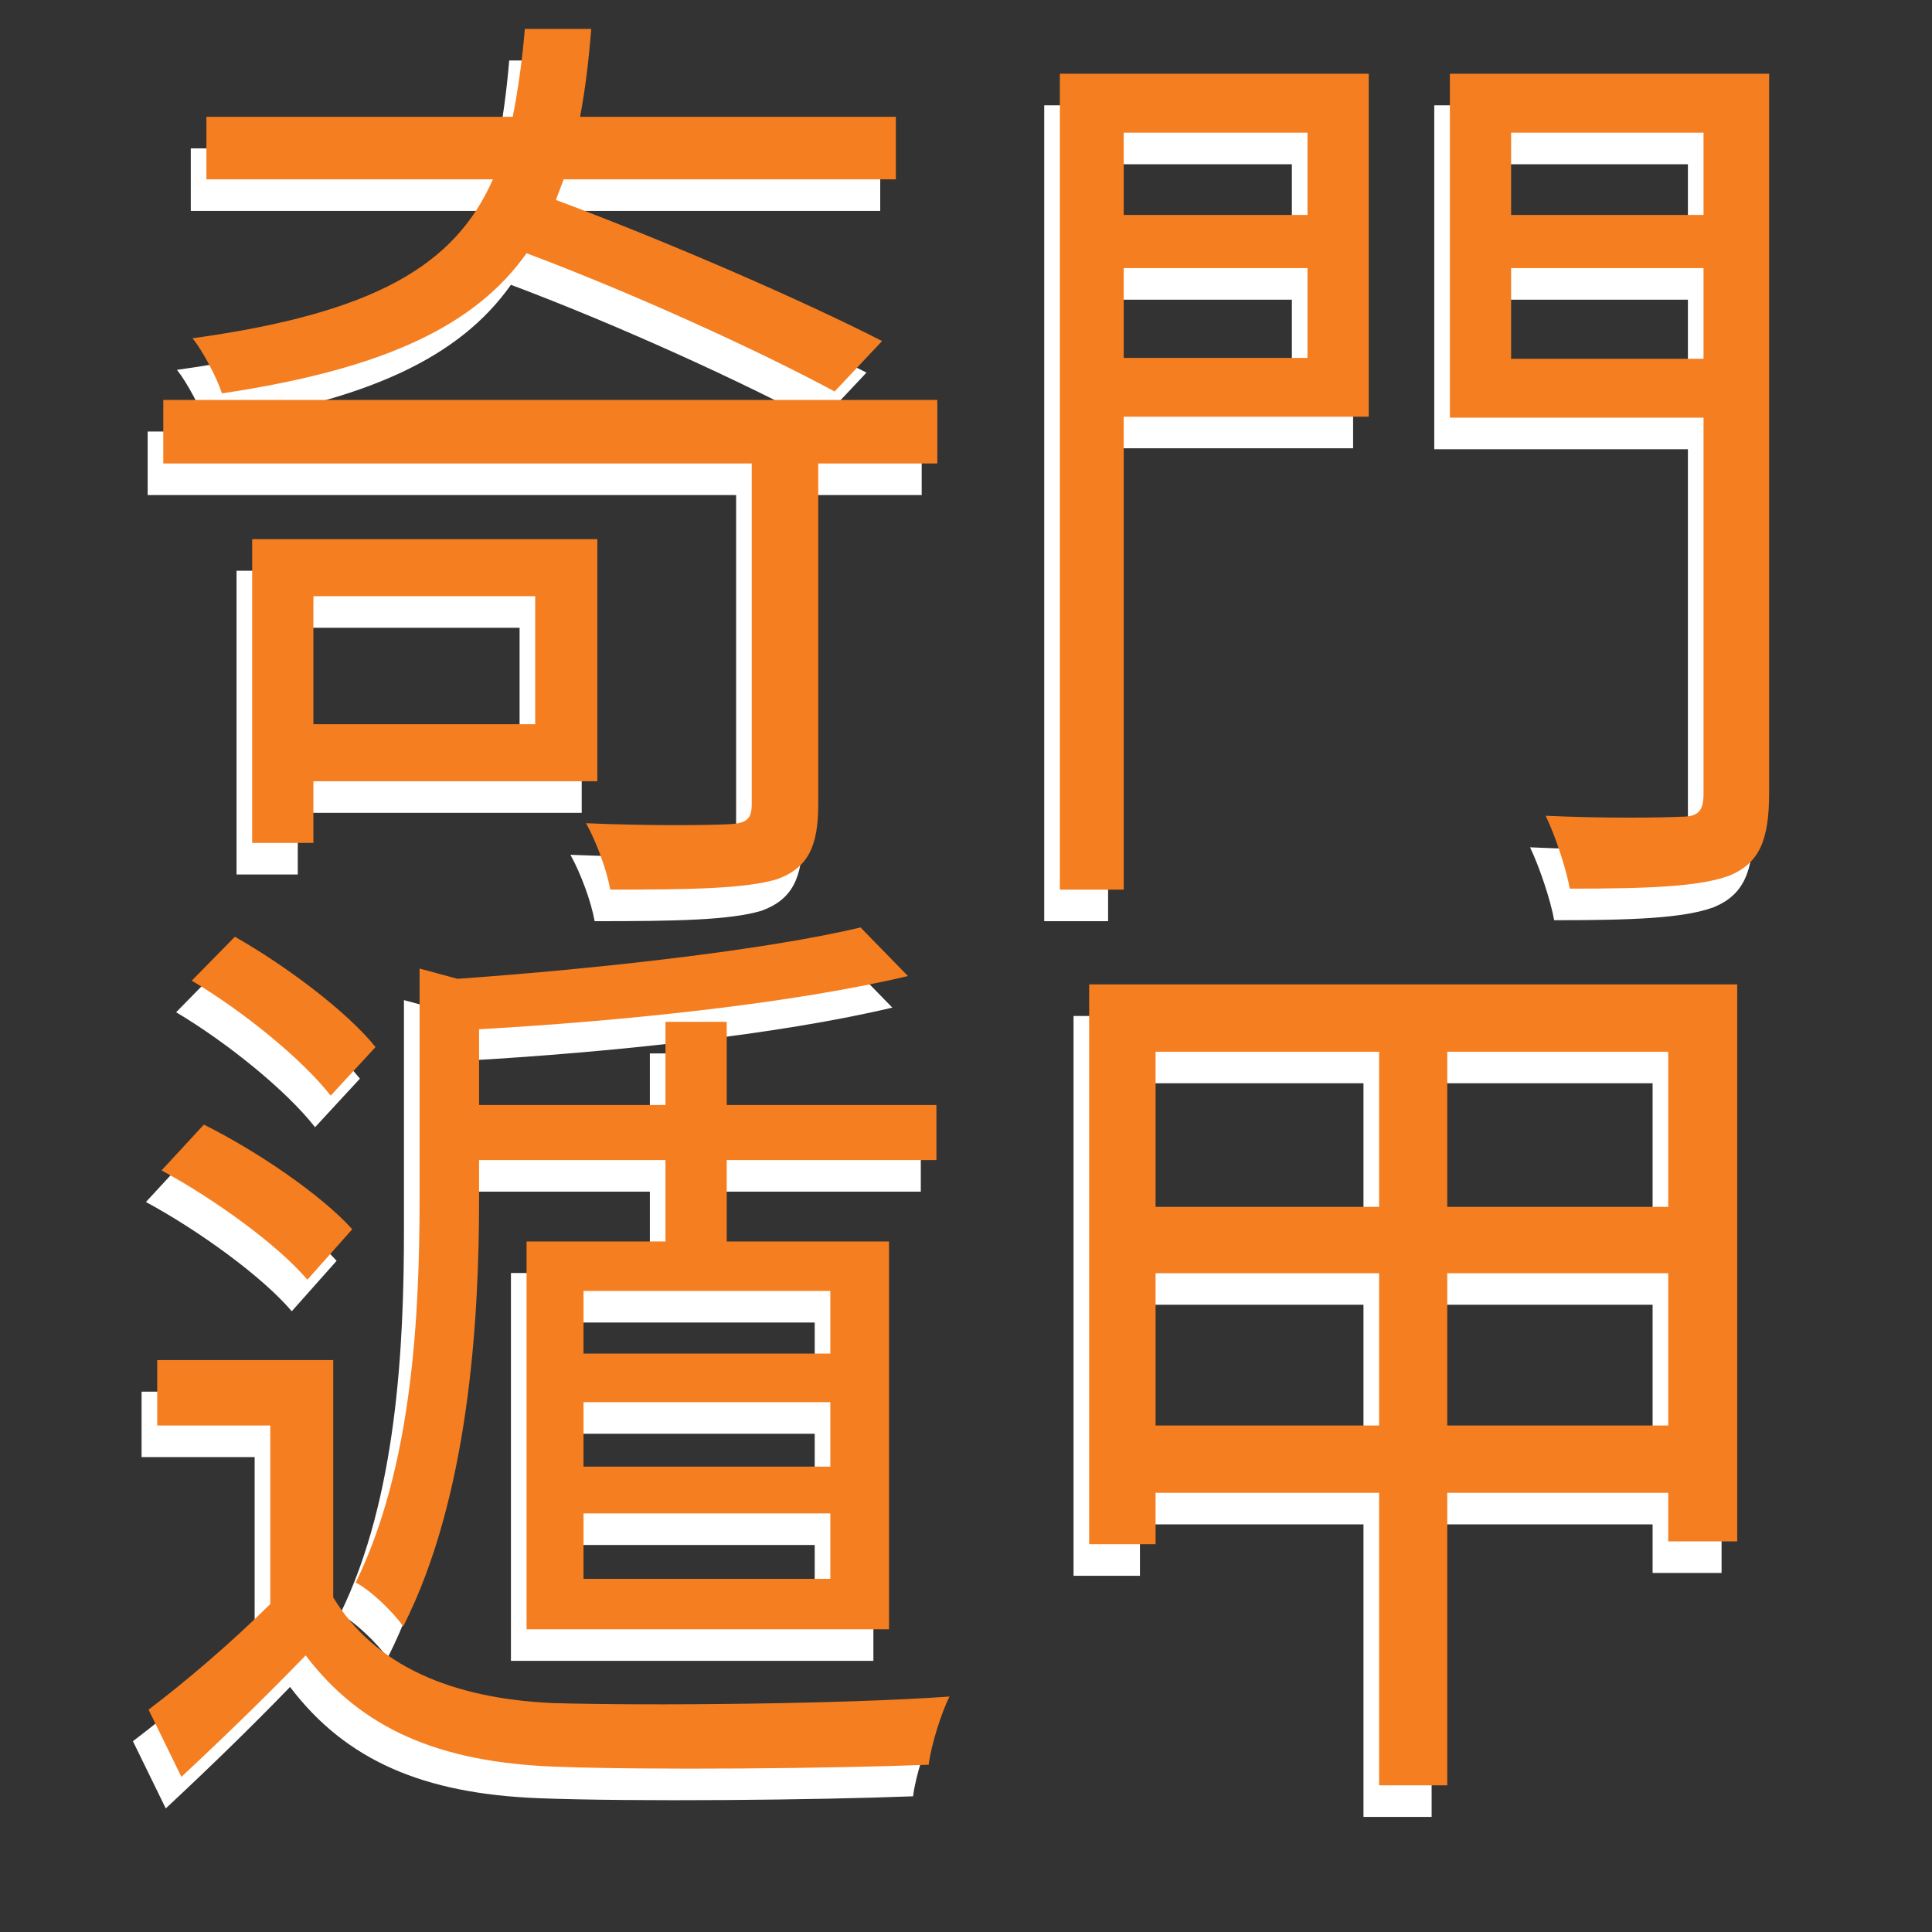
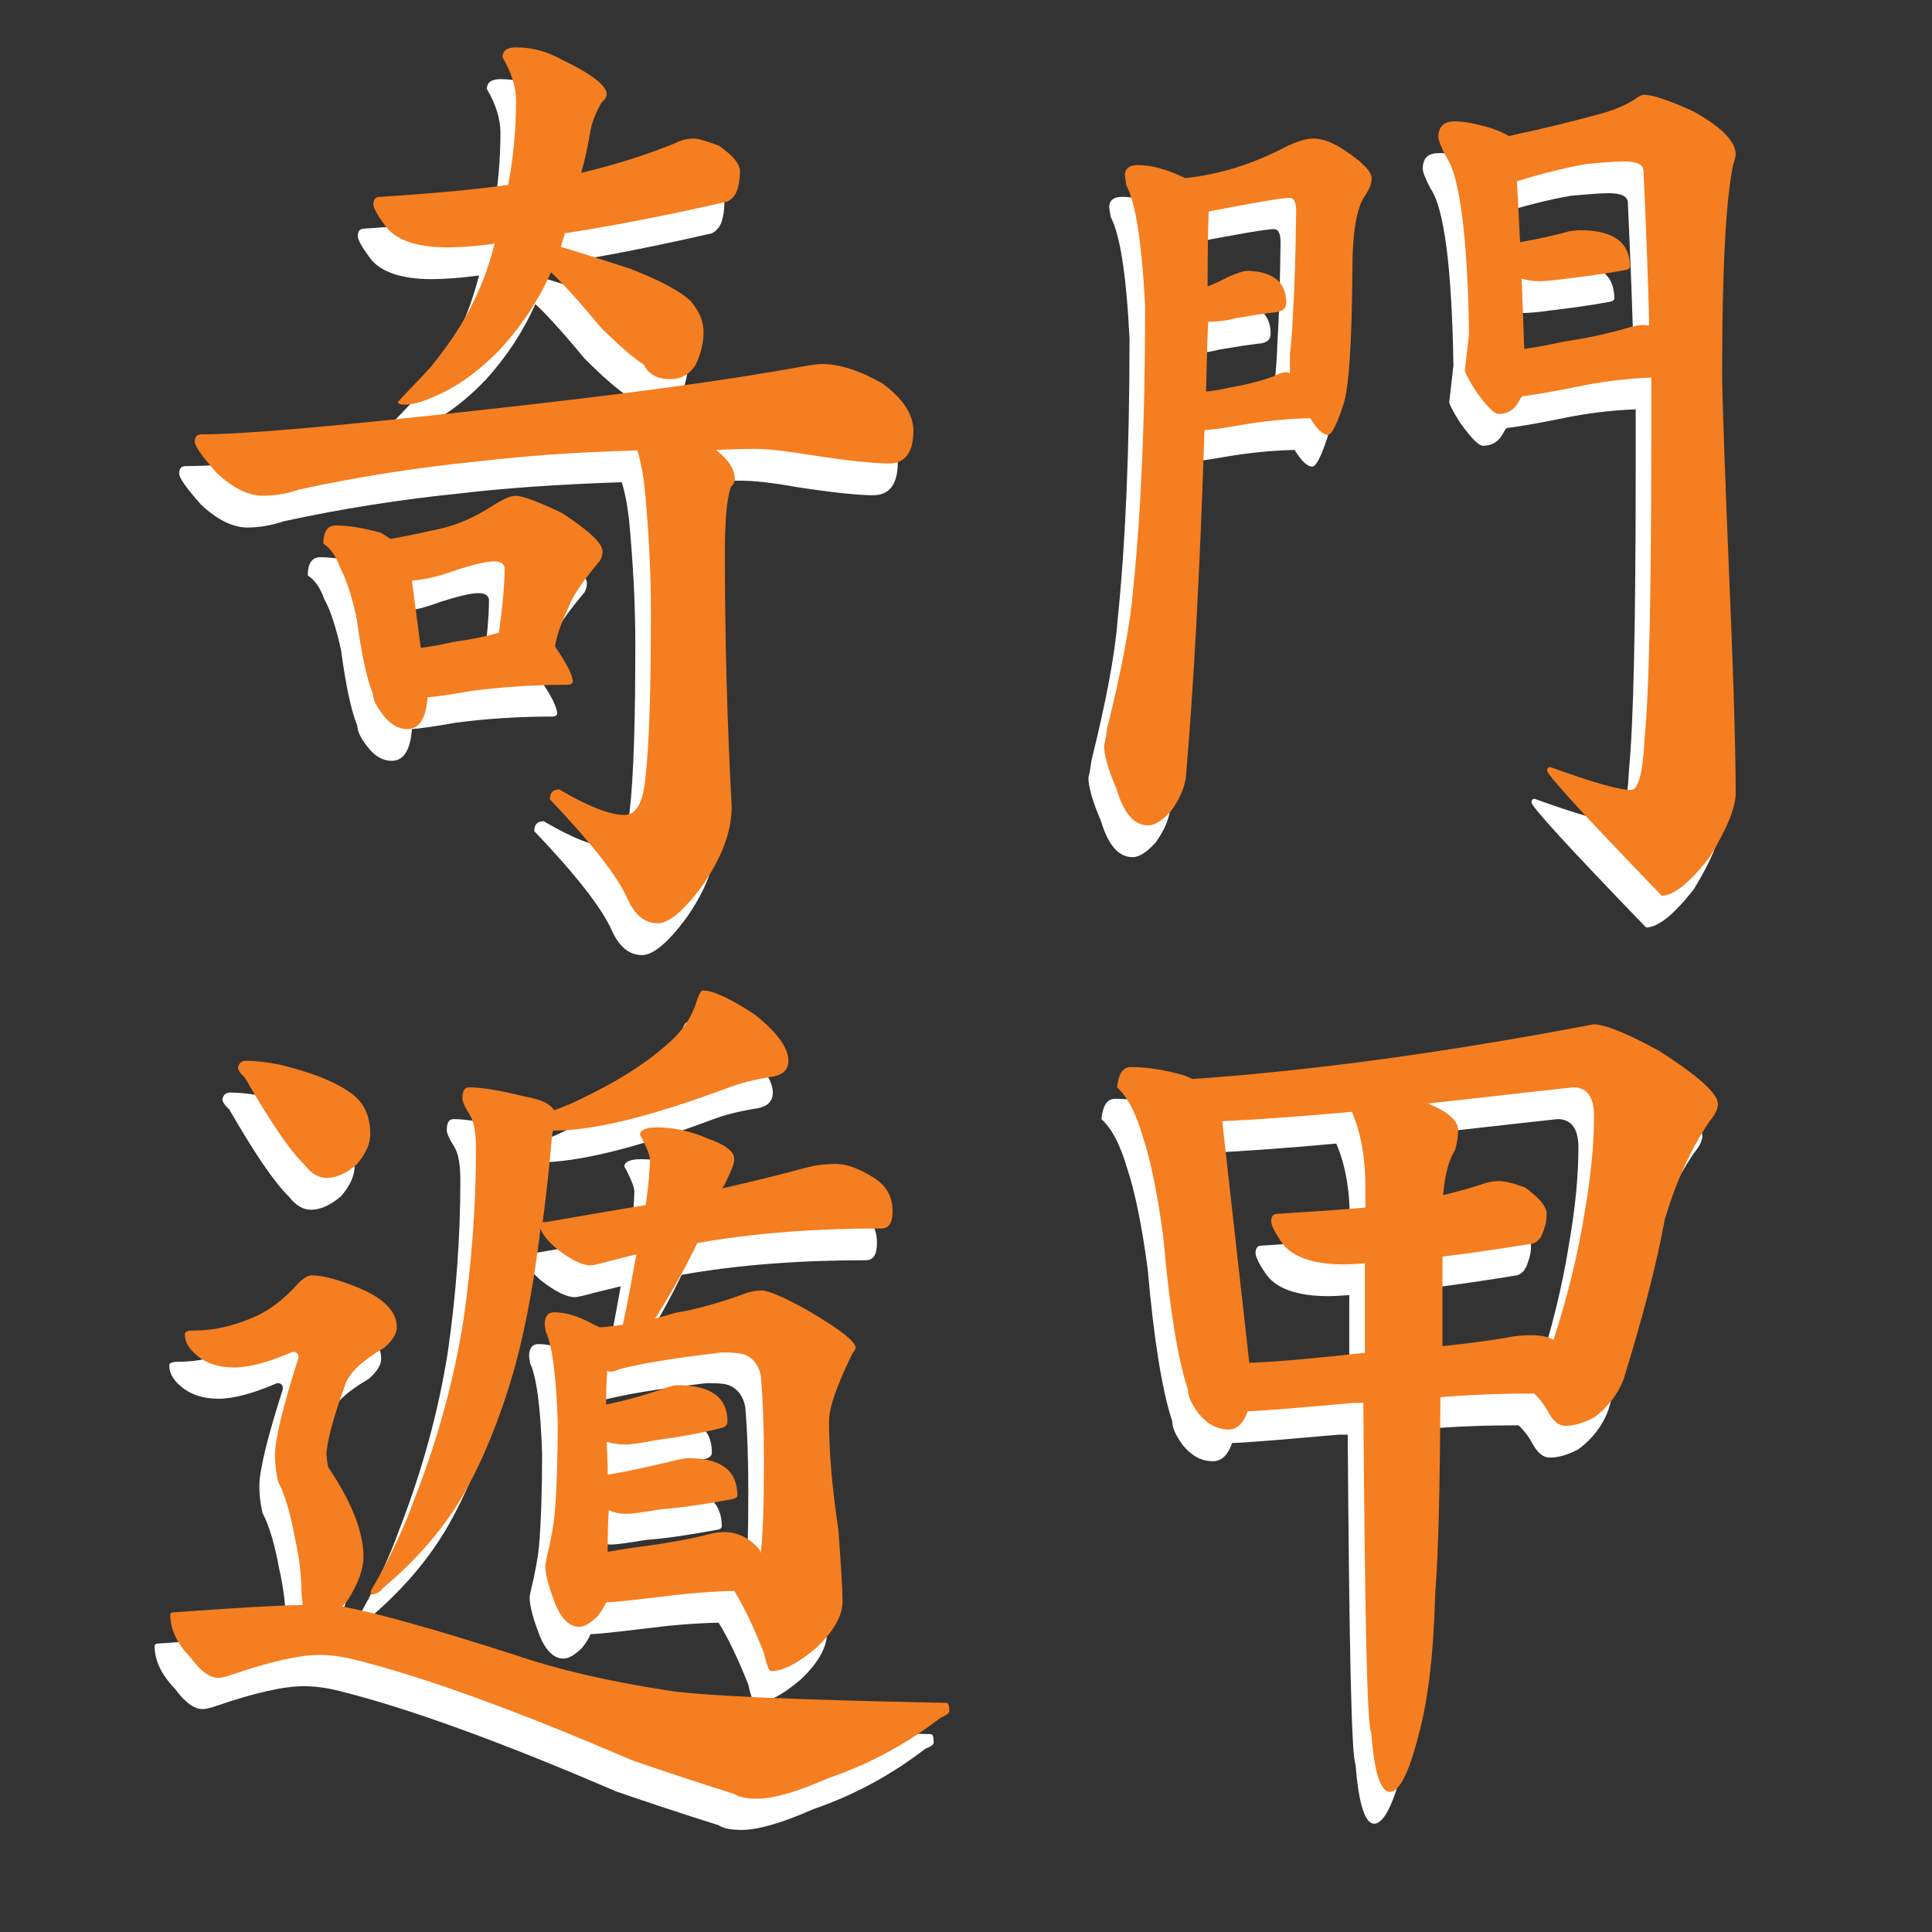
<svg xmlns="http://www.w3.org/2000/svg" version="1.1" id="Layer_1" x="0px" y="0px" viewBox="0 0 371 371" style="enable-background:new 0 0 371 371;" xml:space="preserve">
  <style type="text/css">
	.st0{fill:#333333;}
	.st1{fill:#FFFFFF;}
- 	.st2{font-family:'DFKaiSho-SB-WIN-RKSJ-H';}
- 	.st3{font-size:179.449px;}
- 	.st4{fill:#F57E20;}
+ 	.st2{fill:#F57E20;}
</style>
  <rect id="XMLID_1483_" class="st0" width="371" height="371" />
-   <text id="XMLID_1311_" transform="matrix(0.9234 0 0 1 19.5683 162.5358)">
-     <tspan x="0" y="0" class="st1 st2 st3">奇門</tspan>
-     <tspan x="0" y="172" class="st1 st2 st3">遁甲</tspan>
-   </text>
-   <text id="XMLID_1351_" transform="matrix(0.9234 0 0 1 22.5683 156.4741)">
-     <tspan x="0" y="0" class="st4 st2 st3">奇門</tspan>
-     <tspan x="0" y="172" class="st4 st2 st3">遁甲</tspan>
-   </text>
+   <g id="XMLID_1247_">
+     <path id="XMLID_1248_" class="st1" d="M141.9,92.3c-2.6,0-5.1,0.1-7.4,0.2c2.4,1.9,3.6,3.7,3.6,5.6c0,0.6-0.3,1.1-0.8,1.6   c-0.8,2.6-1.1,6.8-1.1,12.6c0,15.7,0.4,31.9,1.3,48.7c0,4.8-1.9,9.9-5.8,15.4c-3.5,4.7-6.3,7-8.4,7c-2.5,0-4.4-1.6-5.8-4.7   c-1.9-4.3-6.9-10.7-14.9-19.1c0-1.3,0.6-1.9,1.8-1.9c5.6,3.3,9.8,4.9,12.5,4.9c2.2,0,3.5-2.2,4-6.7c0.8-7,1.1-17.8,1.1-32.4   c0-6.2-0.3-13.3-1-21.4c-0.3-4.1-0.9-7.2-1.6-9.5c-11.9,0.4-22.1,1.1-30.6,2.1c-11.9,1.2-23.3,3-34.3,5.4c-2.4,0.8-4.7,1.2-7,1.2   c-2.8,0-5.8-1.5-8.9-4.4c-2.8-3.2-4.2-5.1-4.2-6c0-0.9,0.4-1.4,1.3-1.4c8.4,0,26.4-1.6,54-4.7c26.6-2.9,47.3-5.7,61.8-8.4   c1.3-0.2,2.4-0.4,3.4-0.4c3.2,0,7.1,1.2,11.5,3.7c4,2.9,6,6,6,9.1c0,4.2-1.6,6.3-4.7,6.3c-2.8,0-7.8-0.5-14.9-1.6   C148.4,92.7,144.8,92.3,141.9,92.3z M61.5,107c2.5,0,5.3,0.5,8.6,1.4c0.6,0.4,1.3,0.8,1.9,1.2c2.7-0.5,5.3-1,7.8-1.6   c4-0.7,7.7-2.2,11.2-4.4c2.3-1.5,3.9-2.3,5-2.3c1.3,0,4.3,1.1,8.9,3.3c5.2,3.4,7.8,5.8,7.8,7.4c0,0.7-0.2,1.3-0.5,1.8   c-3.3,3.9-5.3,6.8-6,8.9c-1.3,2.7-2.2,5.1-2.6,7.4v0.2c2.3,3.3,3.4,5.6,3.4,6.8c-0.2,0.4-0.5,0.5-1,0.5c-6.4,0-12.6,0.4-18.6,1.2   c-4,0.7-6.7,1.1-8.3,1.2c-0.3,4.1-1.6,6.1-3.9,6.1c-1.7,0-3.3-0.9-4.7-2.8c-1.3-1.6-1.9-3-1.9-4c-1.2-2.9-2.2-7.7-3.1-14.4   c-0.9-4.1-1.9-7.4-3.2-9.8c-0.8-2.2-1.8-3.7-3.2-4.6C59.1,108.2,59.9,107,61.5,107z M130.2,32.7c0.9,0,2.5,0.5,4.9,1.4   c2.7,1.9,4,3.5,4,4.9c0,1.3-0.2,2.5-0.5,3.5c-0.4,1.2-1.1,1.9-1.9,2.3c-10,2.3-20.4,4.4-31.2,6.1c-0.3,0.9-0.6,1.8-0.8,2.6   c4.3,1.3,8.7,2.7,13.3,4.2c5.9,2.3,9.8,4.4,11.7,6.3c1.6,1.9,2.4,3.8,2.4,5.8c0,2.1-0.5,4.3-1.6,6.5c-1.2,1.8-2.8,2.6-4.9,2.6   c-2.4,0-4-0.9-5-2.8c-1.9-1.2-4.7-3.6-8.3-7.2c-4.4-5.3-7.6-8.8-9.5-10.5c-2.4,5.4-5.6,10.2-9.5,14.5c-4.2,4.4-8.5,7.5-12.8,9.3   c-2.4,1.1-4.3,1.6-5.8,1.6c-0.9,0-1.3-0.2-1.3-0.5c2-2.2,4.2-4.4,6.3-6.7c4.3-5.3,7.4-10.3,9.4-15.1c1.1-2.5,2-5.3,2.9-8.6   c-3.7,0.5-6.7,0.7-9.1,0.7c-6.1,0-10.2-1.5-12.1-4.4c-1.4-1.9-2.1-3.2-2.1-3.9c0-0.9,0.4-1.4,1.3-1.4c9.3-0.6,17.5-1.3,24.6-2.3   c1-5.4,1.5-10.7,1.5-16.1c0-2.7-0.9-5.5-2.6-8.4c0-1.3,0.9-1.9,2.6-1.9c3.1,0,6,0.8,8.7,2.3c5.8,2.8,8.7,5,8.7,6.7   c0,0.5-0.3,1-1,1.6c-1.1,2-1.8,3.7-2.1,5.3c-0.5,3-1.1,5.8-1.8,8.2c6.7-1.6,12.6-3.5,17.8-5.6C127.6,33,128.8,32.7,130.2,32.7z    M77.8,130.5c1.8-0.2,3.9-0.6,6.1-1.1c3.6-0.5,6.5-1.1,8.9-1.8c0.8-5.6,1.1-9.7,1.1-12.3c0-0.9-0.7-1.4-2.1-1.4   c-1.2,0-3.5,0.5-7,1.6c-3.2,1.2-6.1,1.9-8.7,2.1L77.8,130.5z" />
+     <path id="XMLID_1253_" class="st1" d="M215.5,37.8c2.6,0,5.6,0.8,9.1,2.5c6.6-0.7,13-2.7,19.3-6c2.3-1.1,4-1.6,5.3-1.6   c1.9,0,4.1,0.9,6.5,2.6c3.1,2.1,4.7,3.8,4.7,5.1c0,0.9-0.4,2-1.3,3.3c-1.6,2.3-2.4,7.1-2.4,14.2c-0.1,14.4-0.7,23.1-1.8,26.1   c-1.2,3.7-2.2,5.6-2.9,5.6c-1,0-2.1-1.1-3.4-3.2c-4.6,0.1-9.2,0.6-13.8,1.4c-2.8,0.5-5,0.8-6.5,0.9c-0.9,27.5-2.1,49.7-3.6,66.8   c-0.3,2-1.2,4.1-2.8,6.3c-1.7,1.9-3.2,2.8-4.4,2.8c-2.7,0-4.7-2.3-6.1-7c-1.6-3.7-2.4-6.5-2.4-8.4c0.1,0,0.3-1.1,0.6-3.2   c2.8-11.3,4.5-20.3,5-26.8c1.5-14.5,2.3-32.5,2.3-54.2c-0.6-12.1-1.8-19.9-3.6-23.3c-0.2-1.1-0.3-1.8-0.3-2.1   C213.1,38.4,213.9,37.8,215.5,37.8z M228.6,81.2c1.3-0.1,2.7-0.3,4.2-0.7c3.9-0.7,7-1.5,9.4-2.5c0.6-0.4,1.3-0.5,1.9-0.5   c0.2,0,0.4,0.1,0.6,0.2c0-0.3,0-0.6,0-0.9c0-0.9,0-1.9,0-2.8c0.3-2.5,0.5-5.1,0.6-8.1c0.3-4.8,0.5-11.2,0.6-19.3   c0-1.8-0.4-2.6-1.3-2.6c-1.4,0-6.6,0.9-15.5,2.6c-0.1,2.8-0.2,7.3-0.2,13.5c0,0.2,0,0.5,0,0.9c1.5-0.6,2.8-1.2,3.9-1.8   c1.8-0.8,3.1-1.2,3.9-1.2c4.9,0.2,7.3,2.3,7.3,6.1c0,1.2-0.8,1.8-2.4,1.9c-1.8,0.2-4.3,0.6-7.3,1.1c-1.9,0.5-3.7,0.7-5.3,0.7H229   C228.8,72.5,228.7,76.9,228.6,81.2z M276.4,29.4c1.6,0,3.8,0.4,6.6,1.2c1.5,0.5,2.8,1,3.7,1.6c0.3,0,0.6-0.1,1-0.2   c5.7-1.2,11.4-2.6,17.2-4.2c2.7-0.8,4.8-1.8,6.3-2.8c0.6-0.5,1.1-0.7,1.5-0.7c1.7,0,4.9,1.1,9.5,3.2c5.4,3,8.1,5.8,8.1,8.2   c0,0.5-0.2,1.2-0.5,2.1c-1.4,6.8-2.1,20.1-2.1,40c0,4.1,0.5,18.3,1.5,42.6c0.8,18.6,1.1,31.3,1.1,38c0,2.8-1.7,6.9-5,12.3   c-3.8,4.9-6.9,7.4-9.2,7.4c-14.7-15.2-22-23.2-22-24c0-0.5,0.2-0.7,0.6-0.7c8,2.9,13.2,4.4,15.5,4.4c1.4,0,2.3-3.3,2.6-9.8   c0.9-9.2,1.3-28.7,1.3-58.4c0-3.3,0-7,0-11c-4.9,0.2-9.7,0.8-14.4,1.8c-5.4,1.1-8.8,1.6-10.4,1.8c-0.2,0.2-0.4,0.5-0.6,0.9   c-0.8,1.6-2.1,2.5-3.9,2.5c-0.9,0-2.3-1.5-4.4-4.4c-1.4-2.2-2.1-3.6-2.1-4l0.8-7c-0.3-18.9-1.8-30.3-4.4-34c-1-1.9-1.5-3.2-1.5-3.9   C273.3,30.2,274.3,29.4,276.4,29.4z M313.7,68.6c-0.2-8.6-0.6-18.5-1.1-29.6c0-1.3-1.2-1.9-3.7-1.9c-1.6,0-4,0.2-7.3,0.5   c-4,0.7-8.4,1.8-13.3,3.3l0.6,11.7c3.5-0.6,6.6-1.3,9.5-2.1c0.9-0.1,1.5-0.2,1.9-0.2c6.5,0,9.7,2.3,9.7,7c0,0.4-0.4,0.6-1.1,0.7   c-3.9,0.7-7.6,1.2-11,1.6c-2.8,0.4-4.6,0.5-5.3,0.5c-1.3,0-2.4-0.2-3.4-0.5l0.5,13.5c2.3-0.4,4.8-0.8,7.6-1.4   c5.3-0.8,9.5-1.8,12.8-2.8c0.9-0.2,1.7-0.4,2.4-0.4C313.2,68.6,313.5,68.6,313.7,68.6z" />
+     <path id="XMLID_1258_" class="st1" d="M56.9,250.9c2,0,5.1,0.8,9.2,2.5c4.7,2,7.1,4.5,7.1,7.5c0,1.2-0.8,2.5-2.4,3.9   c-4,2.3-6.5,4.6-7.4,6.8c-2.5,6.9-3.7,11.5-3.7,13.8c0,0.4,0.1,1.1,0.3,2.3c4.5,6.7,6.8,12.4,6.8,17.3c0,2.3-1,5.1-3.1,8.4   c-0.4,0.5-0.8,0.8-1,1.1c6.6,1.2,17.6,4.3,33.2,9.3c8.2,2.8,17.7,5,28.6,6.7c6,1.1,24.1,1.9,54.2,2.5c0.4,0,0.6,0.5,0.6,1.6   c0,0.4-0.5,0.8-1.6,1.2c-6.5,5-13.6,8.9-21.5,11.6c-6.1,2.7-10.7,4-13.8,4c-2,0-3.5-0.3-4.4-0.9c-7.3-2.3-13.9-4.5-19.7-6.5   c-22.5-9.7-40.3-16.1-53.2-19.3c-2.4-0.6-4.6-0.9-6.8-0.9c-3.7,0-9.2,1.2-16.5,3.7c-1.4,0.5-2.4,0.7-2.9,0.7   c-1.6,0-3.4-1.3-5.3-3.9c-2.6-2.7-3.9-5.4-3.9-8.2c0-0.4,0.3-0.5,0.8-0.5c11.1-0.8,19.3-1.3,24.6-1.4c0-0.6-0.1-1.3-0.2-2.1   c0-3.4-0.4-7-1.3-10.9c-0.8-4.4-1.8-8-3.2-10.7c-0.4-1.8-0.6-3.4-0.6-5.1c0-3,1.5-9.2,4.5-18.6v-0.3c0-0.6-0.4-0.9-1.1-0.9   c-4.6,2-8.4,3-11.2,3c-3,0-5.5-0.8-7.4-2.5c-1.4-1.2-2.1-2.5-2.1-3.9c0-0.5,0.6-0.7,1.8-0.7c3.6,0,7.2-0.8,10.8-2.3   c3.3-1.3,6.4-3.6,9.2-6.8C55.3,251.5,56.2,250.9,56.9,250.9z M44.2,209.8c1.7,0,3.8,0.2,6.3,0.7c6,1.4,10.6,3.2,13.6,5.3   c2.7,1.8,4,4.4,4,8.1c0,1.9-0.9,3.8-2.6,5.8c-2.1,1.8-4,2.6-5.8,2.6c-1.5,0-2.9-0.8-4.2-2.5c-2.8-2.7-6.6-8.3-11.5-16.8   c-0.9-0.8-1.3-1.5-1.3-1.9C42.9,210.2,43.4,209.8,44.2,209.8z M132,196.3c1.9,0,5.2,1.5,9.9,4.6c4.3,3.4,6.5,6.4,6.5,8.9   c0,1.6-0.9,2.6-2.8,3c-3.2,0.5-6.3,1.2-9.1,2.3c-14.5,5.4-25.5,8.1-33,8.1c-0.1,0-0.2,0-0.3,0c-0.1,0.5-0.2,0.8-0.2,1.1   c-0.5,5.8-1.1,11.3-1.8,16.5c0.1,0,0.3,0,0.5,0c6.9-1.2,13.3-2.3,19.3-3.3c0.5-3.6,0.8-6.5,0.8-8.8c0-0.7-0.6-2.3-1.9-4.7   c0-0.9,1.1-1.4,3.2-1.4c3.3,0,6.6,0.7,9.7,2.1c3.5,1.2,5.2,2.5,5.2,4c0,0.7-0.4,1.9-1.3,3.7c-0.3,0.7-0.6,1.3-1,1.9   c5.3-1.2,10.7-2.5,16.2-4c1.9-0.5,3.8-0.7,5.5-0.7c2.2,0,4.6,0.9,7.3,2.6c2.5,1.5,3.7,3.7,3.7,6.5c0,2.2-0.7,3.3-2.1,3.3   c-12.8,0-24.7,0.9-35.4,2.8c-2.3,4.8-5,9.6-8.1,14.5c1.2-0.4,2.5-0.7,3.9-1.1c4.2-0.7,8.8-2,13.9-3.9c0.9-0.2,1.7-0.4,2.6-0.4   c1.3,0,4.4,1.3,9.2,4c5.9,3.5,8.9,5.8,8.9,7c0,0.2-0.2,0.6-0.6,1.1c-3,6.1-4.5,10.4-4.5,13c0,6,0.6,12.9,1.8,20.9   c0.5,7,0.8,11.6,0.8,13.7c0,2.7-1.6,5.6-4.9,8.8c-3.5,3-6.4,4.6-8.9,4.6c-0.3,0-0.8-1.2-1.3-3.5c-1.9-4.8-3.8-8.8-5.7-11.9   c-4.6,0.1-9.3,0.5-13.9,1.1c-5.8,0.7-9.4,1.1-10.7,1.1c-0.3,0.8-0.9,1.7-1.6,2.6c-1.4,1.4-2.6,2.1-3.6,2.1c-2,0-3.7-1.8-4.9-5.3   c-1.1-2.9-1.6-5.1-1.6-6.5l0.2-1.1c0.9-3.7,1.4-6.6,1.6-8.6c0.4-4.8,0.6-10.7,0.6-17.9c-0.3-9-1.1-14.8-2.3-17.3   c-0.1-0.7-0.2-1.2-0.2-1.4c0-1.5,0.6-2.3,1.8-2.3c2.3,0,4.9,0.8,7.9,2.5c0.3,0.1,0.6,0.2,0.8,0.4c1.5-0.1,3-0.3,4.5-0.5   c1-4.6,1.8-9.1,2.6-13.5c-1.6,0.4-3.2,0.8-4.9,1.2c-2.2,0.6-3.5,0.9-3.9,0.9c-1.6,0-3.8-1.1-6.5-3.2c-1.7-1.5-2.8-2.8-3.1-3.9   c-1.2,9.9-2.8,18.8-4.9,26.5c-2.9,10.2-6.4,18.7-10.5,25.6c-3.7,6.1-8.6,11.7-14.9,17c-0.6,0.8-1.4,1.2-2.3,1.2v-0.7   c3.6-6.1,6.4-12.1,8.6-18.2c4.3-11.1,7.4-22.4,9.2-33.8c1.6-11.1,2.4-22.1,2.4-32.9c0-3.2-0.4-5.4-1.3-6.7c-0.9-1.4-1.3-2.4-1.3-3   c0-1.4,0.4-2.1,1.3-2.1c2.4,0,6,0.6,10.8,1.8c2.9,0.5,4.7,1.3,5.5,2.6c1.7-0.6,3.4-1.3,5-2.1c6.7-3.2,12.1-6.5,16.3-10.2   c2.7-2.2,4.6-4.7,5.7-7.5C131.1,197.3,131.5,196.3,132,196.3z M113.7,304c2.2-0.4,4.7-0.8,7.8-1.2c5.1-0.7,9.1-1.5,12.1-2.3   c0.9-0.2,1.7-0.4,2.4-0.4c2.6,0,4.9,1.1,6.8,3.3c0.1,0.2,0.2,0.5,0.3,0.7c0.4-3.4,0.6-9.2,0.6-17.5c0-6.5-0.2-12-0.6-16.5   c-0.4-2-1.4-3.3-2.9-4c-0.8-0.4-2.2-0.5-4.2-0.5c-0.5,0-1.2,0.1-1.9,0.2c-7.7,0.9-13.7,1.9-18.1,3c-0.8,0.4-1.4,0.5-1.9,0.5   c-0.2,0-0.4-0.1-0.5-0.2c-0.1,1.6-0.2,3.6-0.2,5.8c0,0.2,0,0.5,0,0.7c4-0.8,7.8-1.9,11.5-3.2c0.9-0.4,1.6-0.5,2.1-0.5   c6.5,0,9.7,2.3,9.7,7c0,0.6-0.4,1-1.1,1.2c-4.4,1.1-8.5,1.8-12.3,2.3c-3.2,0.6-5.3,0.9-6.1,0.9c-1.3,0-2.5-0.2-3.7-0.5   c0.1,2.1,0.2,4.2,0.2,6.3c4.6-0.8,9-1.8,13.1-2.8c1-0.2,1.7-0.4,2.3-0.4c6.4,0,9.5,2.4,9.5,7.2c0,0.4-0.4,0.6-1.1,0.7   c-4.9,0.9-9.3,1.6-13.4,1.9c-3.6,0.6-5.8,0.9-6.8,0.9c-1.2,0-2.3-0.2-3.4-0.7C113.7,298.9,113.7,301.6,113.7,304z" />
+     <path id="XMLID_1263_" class="st1" d="M214.2,211c2.9,0,6.3,0.5,10.2,1.6c0.5,0.2,1.1,0.5,1.6,0.7c23-1.6,48.7-5.1,77-10.5   c2.2,0,6.4,1.7,12.6,5.1c7.5,4.8,11.3,8.2,11.3,10.2c0,0.9-0.5,2-1.6,3.3c-3.6,5.3-6.4,11.5-8.6,18.8c-1.6,8.8-4.3,19-7.9,30.7   c-1.1,2.9-3,5.4-5.7,7.4c-2.1,1.1-3.9,1.6-5.5,1.6c-1.2,0-2.2-0.8-3.1-2.3c-0.8-1.5-1.7-2.8-2.9-3.9c-6,0-12,0.2-18,0.7   c-0.1,18-0.4,30.6-1,37.7c-0.3,11.7-1.4,20.7-3.2,27.2c-1.8,7.2-3.7,10.9-5.5,10.9c-1.8,0-3-3.8-3.6-11.4   c-0.8-1.6-1.2-22.7-1.5-63.3c-0.5,0-1.1,0-1.8,0c-10.3,0.9-17,1.5-20.4,1.6c-0.8,2.3-2,3.5-3.7,3.5c-2.2,0-4-1-5.7-3   c-1.4-1.9-2.1-3.4-2.1-4.7c-1.9-5.7-3.5-15.4-4.7-29.1c-1.1-8.3-2.4-14.8-4-19.6c-1.3-4.4-2.9-7.5-4.9-9.3   C211.8,212.2,212.6,211,214.2,211z M236.9,267.8c5.6-0.2,12.9-0.9,22-1.9h0.2c0-5.4,0-11.1,0-17.2c-1.6,0.1-3,0.2-4,0.2   c-6.1,0-10.2-1.5-12.1-4.4c-1.3-1.9-1.9-3.2-1.9-3.9c0-0.9,0.4-1.4,1.1-1.4c6.5-0.4,12.1-0.8,17-1.2c0-1.3,0-2.6,0-3.9   c0-5.7-0.9-10.6-2.6-14.5c-9.9,0.9-18.2,1.5-24.9,1.8L236.9,267.8z M271.2,218c3.9,1.6,5.8,3.3,5.8,5.1c0,1.2-0.2,2.5-0.6,3.9   c-1.2,1.8-1.9,4.6-2.3,8.6c3-0.7,5.7-1.5,8.1-2.3c0.8-0.2,1.6-0.4,2.6-0.4c1.1,0,2.8,0.4,5,1.2c2.8,2,4.2,3.7,4.2,5.1   c0,1.2-0.2,2.2-0.6,3.2c-0.4,1.4-1.1,2.2-2.1,2.5c-5.6,0.9-11.4,1.8-17.3,2.5c0,6.1,0,11.8,0,17.2c4.6-0.5,8.7-1,12.1-1.6   c1.8-0.4,3.6-0.5,5.2-0.5s3,0.3,4,0.9c2.7-8.2,4.7-16.4,6-24.5c1.2-6.9,1.8-13.1,1.8-18.6c0-3.6-1.4-5.4-4-5.4   C288.9,216,279.6,217.1,271.2,218z" />
+   </g>
+   <g id="XMLID_1194_">
+     <path id="XMLID_1228_" class="st2" d="M144.9,86.2c-2.6,0-5.1,0.1-7.4,0.2c2.4,1.9,3.6,3.7,3.6,5.6c0,0.6-0.3,1.1-0.8,1.6   c-0.8,2.6-1.1,6.8-1.1,12.6c0,15.7,0.4,31.9,1.3,48.7c0,4.8-1.9,9.9-5.8,15.4c-3.5,4.7-6.3,7-8.4,7c-2.5,0-4.4-1.6-5.8-4.7   c-1.9-4.3-6.9-10.7-14.9-19.1c0-1.3,0.6-1.9,1.8-1.9c5.6,3.3,9.8,4.9,12.5,4.9c2.2,0,3.5-2.2,4-6.7c0.8-7,1.1-17.8,1.1-32.4   c0-6.2-0.3-13.3-1-21.4c-0.3-4.1-0.9-7.2-1.6-9.5c-11.9,0.3-22.1,1.1-30.6,2.1c-11.9,1.2-23.3,3-34.3,5.4c-2.4,0.8-4.7,1.2-7,1.2   c-2.8,0-5.8-1.5-8.9-4.4c-2.8-3.2-4.2-5.1-4.2-6c0-0.9,0.4-1.4,1.3-1.4c8.4,0,26.4-1.6,54-4.7c26.6-2.9,47.3-5.7,61.8-8.4   c1.3-0.2,2.4-0.4,3.4-0.4c3.2,0,7.1,1.2,11.5,3.7c4,2.9,6,6,6,9.1c0,4.2-1.6,6.3-4.7,6.3c-2.8,0-7.8-0.5-14.9-1.6   C151.4,86.7,147.8,86.2,144.9,86.2z M64.5,100.9c2.5,0,5.3,0.5,8.6,1.4c0.6,0.3,1.3,0.8,1.9,1.2c2.7-0.5,5.3-1,7.8-1.6   c4-0.7,7.7-2.2,11.2-4.4c2.3-1.5,3.9-2.3,5-2.3c1.3,0,4.3,1.1,8.9,3.3c5.2,3.4,7.8,5.8,7.8,7.4c0,0.7-0.2,1.3-0.5,1.8   c-3.3,3.9-5.3,6.8-6,8.9c-1.3,2.7-2.2,5.1-2.6,7.4v0.2c2.3,3.3,3.4,5.5,3.4,6.8c-0.2,0.3-0.5,0.5-1,0.5c-6.4,0-12.6,0.4-18.6,1.2   c-4,0.7-6.7,1.1-8.3,1.2c-0.3,4.1-1.6,6.1-3.9,6.1c-1.7,0-3.3-0.9-4.7-2.8c-1.3-1.6-1.9-3-1.9-4c-1.2-2.9-2.2-7.7-3.1-14.4   c-0.9-4.1-1.9-7.4-3.2-9.8c-0.8-2.2-1.8-3.7-3.2-4.6C62.1,102.1,62.9,100.9,64.5,100.9z M133.2,26.6c0.9,0,2.5,0.5,4.9,1.4   c2.7,1.9,4,3.5,4,4.9c0,1.3-0.2,2.5-0.5,3.5c-0.4,1.2-1.1,1.9-1.9,2.3c-10,2.3-20.4,4.4-31.2,6.1c-0.3,0.9-0.6,1.8-0.8,2.6   c4.3,1.3,8.7,2.7,13.3,4.2c5.9,2.3,9.8,4.4,11.7,6.3c1.6,1.9,2.4,3.8,2.4,5.8c0,2.1-0.5,4.3-1.6,6.5c-1.2,1.8-2.8,2.6-4.9,2.6   c-2.4,0-4-0.9-5-2.8c-1.9-1.2-4.7-3.6-8.3-7.2c-4.4-5.3-7.6-8.8-9.5-10.5c-2.4,5.4-5.6,10.2-9.5,14.5c-4.2,4.4-8.5,7.5-12.8,9.3   c-2.4,1.1-4.3,1.6-5.8,1.6c-0.9,0-1.3-0.2-1.3-0.5c2-2.2,4.2-4.4,6.3-6.7c4.3-5.3,7.4-10.3,9.4-15.1c1.1-2.5,2-5.3,2.9-8.6   c-3.7,0.5-6.7,0.7-9.1,0.7c-6.1,0-10.2-1.5-12.1-4.4c-1.4-1.9-2.1-3.2-2.1-3.9c0-0.9,0.4-1.4,1.3-1.4c9.3-0.6,17.5-1.3,24.6-2.3   c1-5.4,1.5-10.7,1.5-16.1c0-2.7-0.9-5.5-2.6-8.4c0-1.3,0.9-1.9,2.6-1.9c3.1,0,6,0.8,8.7,2.3c5.8,2.8,8.7,5,8.7,6.7   c0,0.5-0.3,1-1,1.6c-1.1,2-1.8,3.7-2.1,5.3c-0.5,3-1.1,5.8-1.8,8.2c6.7-1.6,12.6-3.5,17.8-5.6C130.6,27,131.8,26.6,133.2,26.6z    M80.8,124.4c1.8-0.2,3.9-0.6,6.1-1.1c3.6-0.5,6.5-1.1,8.9-1.8c0.8-5.6,1.1-9.7,1.1-12.3c0-0.9-0.7-1.4-2.1-1.4   c-1.2,0-3.5,0.5-7,1.6c-3.2,1.2-6.1,1.9-8.7,2.1L80.8,124.4z" />
+     <path id="XMLID_1233_" class="st2" d="M218.5,31.7c2.6,0,5.6,0.8,9.1,2.5c6.6-0.7,13-2.7,19.3-6c2.3-1.1,4-1.6,5.3-1.6   c1.9,0,4.1,0.9,6.5,2.6c3.1,2.1,4.7,3.8,4.7,5.1c0,0.9-0.4,2-1.3,3.3c-1.6,2.3-2.4,7.1-2.4,14.2c-0.1,14.4-0.7,23.1-1.8,26.1   c-1.2,3.7-2.2,5.6-2.9,5.6c-1,0-2.1-1.1-3.4-3.2c-4.6,0.1-9.2,0.6-13.8,1.4c-2.8,0.5-5,0.8-6.5,0.9c-0.9,27.5-2.1,49.7-3.6,66.8   c-0.3,2-1.2,4.1-2.8,6.3c-1.7,1.9-3.2,2.8-4.4,2.8c-2.7,0-4.7-2.3-6.1-7c-1.6-3.7-2.4-6.5-2.4-8.4c0.1,0,0.3-1.1,0.6-3.2   c2.8-11.3,4.5-20.3,5-26.8c1.5-14.5,2.3-32.5,2.3-54.2c-0.6-12.1-1.8-19.9-3.6-23.3c-0.2-1.1-0.3-1.8-0.3-2.1   C216.1,32.3,216.9,31.7,218.5,31.7z M231.6,75.2c1.3-0.1,2.7-0.4,4.2-0.7c3.9-0.7,7-1.5,9.4-2.5c0.6-0.4,1.3-0.5,1.9-0.5   c0.2,0,0.4,0.1,0.6,0.2c0-0.3,0-0.6,0-0.9c0-0.9,0-1.9,0-2.8c0.3-2.5,0.5-5.1,0.6-8.1c0.3-4.8,0.5-11.2,0.6-19.3   c0-1.8-0.4-2.6-1.3-2.6c-1.4,0-6.6,0.9-15.5,2.6c-0.1,2.8-0.2,7.3-0.2,13.5c0,0.2,0,0.5,0,0.9c1.5-0.6,2.8-1.2,3.9-1.8   c1.8-0.8,3.1-1.2,3.9-1.2c4.9,0.2,7.3,2.3,7.3,6.1c0,1.2-0.8,1.8-2.4,1.9c-1.8,0.2-4.3,0.6-7.3,1.1c-1.9,0.5-3.7,0.7-5.3,0.7H232   C231.8,66.4,231.7,70.8,231.6,75.2z M279.4,23.3c1.6,0,3.8,0.4,6.6,1.2c1.5,0.5,2.8,1,3.7,1.6c0.3,0,0.6-0.1,1-0.2   c5.7-1.2,11.4-2.6,17.2-4.2c2.7-0.8,4.8-1.8,6.3-2.8c0.6-0.5,1.1-0.7,1.5-0.7c1.7,0,4.9,1.1,9.5,3.2c5.4,3,8.1,5.8,8.1,8.2   c0,0.5-0.2,1.2-0.5,2.1c-1.4,6.8-2.1,20.1-2.1,40c0,4.1,0.5,18.3,1.5,42.6c0.8,18.6,1.1,31.3,1.1,38c0,2.8-1.7,6.9-5,12.3   c-3.8,4.9-6.9,7.4-9.2,7.4c-14.7-15.2-22-23.2-22-24c0-0.5,0.2-0.7,0.6-0.7c8,2.9,13.2,4.4,15.5,4.4c1.4,0,2.3-3.3,2.6-9.8   c0.9-9.2,1.3-28.7,1.3-58.4c0-3.3,0-7,0-11c-4.9,0.2-9.7,0.8-14.4,1.8c-5.4,1.1-8.8,1.6-10.4,1.8c-0.2,0.2-0.4,0.5-0.6,0.9   c-0.8,1.6-2.1,2.5-3.9,2.5c-0.9,0-2.3-1.5-4.4-4.4c-1.4-2.2-2.1-3.6-2.1-4l0.8-7c-0.3-18.9-1.8-30.3-4.4-34c-1-1.9-1.5-3.2-1.5-3.9   C276.3,24.2,277.3,23.3,279.4,23.3z M316.7,62.5c-0.2-8.6-0.6-18.5-1.1-29.6c0-1.3-1.2-1.9-3.7-1.9c-1.6,0-4,0.2-7.3,0.5   c-4,0.7-8.4,1.8-13.3,3.3l0.6,11.7c3.5-0.6,6.6-1.3,9.5-2.1c0.9-0.1,1.5-0.2,1.9-0.2c6.5,0,9.7,2.3,9.7,7c0,0.4-0.4,0.6-1.1,0.7   c-3.9,0.7-7.6,1.2-11,1.6c-2.8,0.4-4.6,0.5-5.3,0.5c-1.3,0-2.4-0.2-3.4-0.5l0.5,13.5c2.3-0.3,4.8-0.8,7.6-1.4   c5.3-0.8,9.5-1.8,12.8-2.8c0.9-0.2,1.7-0.4,2.4-0.4C316.2,62.5,316.5,62.5,316.7,62.5z" />
+     <path id="XMLID_1238_" class="st2" d="M59.9,244.9c2,0,5.1,0.8,9.2,2.5c4.7,2,7.1,4.5,7.1,7.5c0,1.2-0.8,2.5-2.4,3.9   c-4,2.3-6.5,4.6-7.4,6.8c-2.5,6.9-3.7,11.5-3.7,13.8c0,0.3,0.1,1.1,0.3,2.3c4.5,6.7,6.8,12.4,6.8,17.3c0,2.3-1,5.1-3.1,8.4   c-0.4,0.5-0.8,0.8-1,1.1c6.6,1.2,17.6,4.3,33.2,9.3c8.2,2.8,17.7,5,28.6,6.7c6,1.1,24.1,1.9,54.2,2.5c0.4,0,0.6,0.5,0.6,1.6   c0,0.3-0.5,0.8-1.6,1.2c-6.5,5-13.6,8.9-21.5,11.6c-6.1,2.7-10.7,4-13.8,4c-2,0-3.5-0.3-4.4-0.9c-7.3-2.3-13.9-4.5-19.7-6.5   c-22.5-9.7-40.3-16.1-53.2-19.3c-2.4-0.6-4.6-0.9-6.8-0.9c-3.7,0-9.2,1.2-16.5,3.7c-1.4,0.5-2.4,0.7-2.9,0.7   c-1.6,0-3.4-1.3-5.3-3.9c-2.6-2.7-3.9-5.4-3.9-8.2c0-0.4,0.3-0.5,0.8-0.5c11.1-0.8,19.3-1.3,24.6-1.4c0-0.6-0.1-1.3-0.2-2.1   c0-3.4-0.4-7-1.3-10.9c-0.8-4.4-1.8-8-3.2-10.7c-0.4-1.8-0.6-3.4-0.6-5.1c0-3,1.5-9.2,4.5-18.6v-0.3c0-0.6-0.4-0.9-1.1-0.9   c-4.6,2-8.4,3-11.2,3c-3,0-5.5-0.8-7.4-2.5c-1.4-1.2-2.1-2.5-2.1-3.9c0-0.5,0.6-0.7,1.8-0.7c3.6,0,7.2-0.8,10.8-2.3   c3.3-1.3,6.4-3.6,9.2-6.8C58.3,245.4,59.2,244.9,59.9,244.9z M47.2,203.7c1.7,0,3.8,0.2,6.3,0.7c6,1.4,10.6,3.2,13.6,5.3   c2.7,1.8,4,4.4,4,8.1c0,1.9-0.9,3.8-2.6,5.8c-2.1,1.8-4,2.6-5.8,2.6c-1.5,0-2.9-0.8-4.2-2.5c-2.8-2.7-6.6-8.3-11.5-16.8   c-0.9-0.8-1.3-1.5-1.3-1.9C45.9,204.1,46.4,203.7,47.2,203.7z M135,190.2c1.9,0,5.2,1.5,9.9,4.6c4.3,3.4,6.5,6.4,6.5,8.9   c0,1.6-0.9,2.6-2.8,3c-3.2,0.5-6.3,1.2-9.1,2.3c-14.5,5.4-25.5,8.1-33,8.1c-0.1,0-0.2,0-0.3,0c-0.1,0.5-0.2,0.8-0.2,1.1   c-0.5,5.8-1.1,11.3-1.8,16.5c0.1,0,0.3,0,0.5,0c6.9-1.2,13.3-2.3,19.3-3.3c0.5-3.6,0.8-6.5,0.8-8.8c0-0.7-0.6-2.3-1.9-4.7   c0-0.9,1.1-1.4,3.2-1.4c3.3,0,6.6,0.7,9.7,2.1c3.5,1.2,5.2,2.5,5.2,4c0,0.7-0.4,1.9-1.3,3.7c-0.3,0.7-0.6,1.3-1,1.9   c5.3-1.2,10.7-2.5,16.2-4c1.9-0.5,3.8-0.7,5.5-0.7c2.2,0,4.6,0.9,7.3,2.6c2.5,1.5,3.7,3.7,3.7,6.5c0,2.2-0.7,3.3-2.1,3.3   c-12.8,0-24.7,0.9-35.4,2.8c-2.3,4.8-5,9.6-8.1,14.5c1.2-0.3,2.5-0.7,3.9-1.1c4.2-0.7,8.8-2,13.9-3.9c0.9-0.2,1.7-0.4,2.6-0.4   c1.3,0,4.4,1.3,9.2,4c5.9,3.5,8.9,5.8,8.9,7c0,0.2-0.2,0.6-0.6,1.1c-3,6.1-4.5,10.4-4.5,13c0,6,0.6,12.9,1.8,20.9   c0.5,7,0.8,11.6,0.8,13.7c0,2.7-1.6,5.6-4.9,8.8c-3.5,3-6.4,4.6-8.9,4.6c-0.3,0-0.8-1.2-1.3-3.5c-1.9-4.8-3.8-8.8-5.7-11.9   c-4.6,0.1-9.3,0.5-13.9,1.1c-5.8,0.7-9.4,1.1-10.7,1.1c-0.3,0.8-0.9,1.7-1.6,2.6c-1.4,1.4-2.6,2.1-3.6,2.1c-2,0-3.7-1.8-4.9-5.3   c-1.1-2.9-1.6-5.1-1.6-6.5l0.2-1.1c0.9-3.7,1.4-6.6,1.6-8.6c0.4-4.8,0.6-10.7,0.6-17.9c-0.3-9-1.1-14.8-2.3-17.3   c-0.1-0.7-0.2-1.2-0.2-1.4c0-1.5,0.6-2.3,1.8-2.3c2.3,0,4.9,0.8,7.9,2.5c0.3,0.1,0.6,0.2,0.8,0.4c1.5-0.1,3-0.3,4.5-0.5   c1-4.6,1.8-9.1,2.6-13.5c-1.6,0.3-3.2,0.8-4.9,1.2c-2.2,0.6-3.5,0.9-3.9,0.9c-1.6,0-3.8-1.1-6.5-3.2c-1.7-1.5-2.8-2.8-3.1-3.9   c-1.2,9.9-2.8,18.8-4.9,26.5c-2.9,10.2-6.4,18.7-10.5,25.6c-3.7,6.1-8.6,11.7-14.9,17c-0.6,0.8-1.4,1.2-2.3,1.2v-0.7   c3.6-6.1,6.4-12.1,8.6-18.2c4.3-11.1,7.4-22.4,9.2-33.8c1.6-11.1,2.4-22.1,2.4-32.9c0-3.2-0.4-5.4-1.3-6.7c-0.9-1.4-1.3-2.4-1.3-3   c0-1.4,0.4-2.1,1.3-2.1c2.4,0,6,0.6,10.8,1.8c2.9,0.5,4.7,1.3,5.5,2.6c1.7-0.6,3.4-1.3,5-2.1c6.7-3.2,12.1-6.5,16.3-10.2   c2.7-2.2,4.6-4.7,5.7-7.5C134.1,191.2,134.5,190.2,135,190.2z M116.7,298c2.2-0.4,4.7-0.8,7.8-1.2c5.1-0.7,9.1-1.5,12.1-2.3   c0.9-0.2,1.7-0.3,2.4-0.3c2.6,0,4.9,1.1,6.8,3.3c0.1,0.2,0.2,0.5,0.3,0.7c0.4-3.4,0.6-9.2,0.6-17.5c0-6.5-0.2-12-0.6-16.5   c-0.4-2-1.4-3.3-2.9-4c-0.8-0.3-2.2-0.5-4.2-0.5c-0.5,0-1.2,0.1-1.9,0.2c-7.7,0.9-13.7,1.9-18.1,3c-0.8,0.4-1.4,0.5-1.9,0.5   c-0.2,0-0.4-0.1-0.5-0.2c-0.1,1.6-0.2,3.6-0.2,5.8c0,0.2,0,0.5,0,0.7c4-0.8,7.8-1.9,11.5-3.2c0.9-0.3,1.6-0.5,2.1-0.5   c6.5,0,9.7,2.3,9.7,7c0,0.6-0.4,1-1.1,1.2c-4.4,1.1-8.5,1.8-12.3,2.3c-3.2,0.6-5.3,0.9-6.1,0.9c-1.3,0-2.5-0.2-3.7-0.5   c0.1,2.1,0.2,4.2,0.2,6.3c4.6-0.8,9-1.8,13.1-2.8c1-0.2,1.7-0.4,2.3-0.4c6.4,0,9.5,2.4,9.5,7.2c0,0.3-0.4,0.6-1.1,0.7   c-4.9,0.9-9.3,1.6-13.4,1.9c-3.6,0.6-5.8,0.9-6.8,0.9c-1.2,0-2.3-0.2-3.4-0.7C116.7,292.8,116.7,295.5,116.7,298z" />
+     <path id="XMLID_1243_" class="st2" d="M217.2,204.9c2.9,0,6.3,0.5,10.2,1.6c0.5,0.2,1.1,0.5,1.6,0.7c23-1.6,48.7-5.1,77-10.5   c2.2,0,6.4,1.7,12.6,5.1c7.5,4.8,11.3,8.2,11.3,10.2c0,0.9-0.5,2-1.6,3.3c-3.6,5.3-6.4,11.5-8.6,18.8c-1.6,8.8-4.3,19-7.9,30.7   c-1.1,2.9-3,5.4-5.7,7.4c-2.1,1.1-3.9,1.6-5.5,1.6c-1.2,0-2.2-0.8-3.1-2.3c-0.8-1.5-1.7-2.8-2.9-3.9c-6,0-12,0.2-18,0.7   c-0.1,18-0.4,30.6-1,37.7c-0.3,11.7-1.4,20.7-3.2,27.2c-1.8,7.2-3.7,10.9-5.5,10.9c-1.8,0-3-3.8-3.6-11.4   c-0.8-1.6-1.2-22.7-1.5-63.3c-0.5,0-1.1,0-1.8,0c-10.3,0.9-17,1.5-20.4,1.6c-0.8,2.3-2,3.5-3.7,3.5c-2.2,0-4-1-5.7-3   c-1.4-1.9-2.1-3.4-2.1-4.7c-1.9-5.7-3.5-15.4-4.7-29.1c-1.1-8.3-2.4-14.8-4-19.6c-1.3-4.4-2.9-7.5-4.9-9.3   C214.8,206.2,215.6,204.9,217.2,204.9z M239.9,261.7c5.6-0.2,12.9-0.9,22-1.9h0.2c0-5.4,0-11.1,0-17.2c-1.6,0.1-3,0.2-4,0.2   c-6.1,0-10.2-1.5-12.1-4.4c-1.3-1.9-1.9-3.2-1.9-3.9c0-0.9,0.4-1.4,1.1-1.4c6.5-0.4,12.1-0.8,17-1.2c0-1.3,0-2.6,0-3.9   c0-5.7-0.9-10.6-2.6-14.5c-9.9,0.9-18.2,1.5-24.9,1.8L239.9,261.7z M274.2,211.9c3.9,1.6,5.8,3.3,5.8,5.1c0,1.2-0.2,2.5-0.6,3.9   c-1.2,1.8-1.9,4.6-2.3,8.6c3-0.7,5.7-1.5,8.1-2.3c0.8-0.2,1.6-0.4,2.6-0.4c1.1,0,2.8,0.4,5,1.2c2.8,2,4.2,3.7,4.2,5.1   c0,1.2-0.2,2.2-0.6,3.2c-0.4,1.4-1.1,2.2-2.1,2.5c-5.6,0.9-11.4,1.8-17.3,2.5c0,6.1,0,11.8,0,17.2c4.6-0.5,8.7-1,12.1-1.6   c1.8-0.4,3.6-0.5,5.2-0.5s3,0.3,4,0.9c2.7-8.2,4.7-16.4,6-24.5c1.2-6.9,1.8-13.1,1.8-18.6c0-3.6-1.4-5.4-4-5.4   C291.9,209.9,282.6,211,274.2,211.9z" />
+   </g>
</svg>
